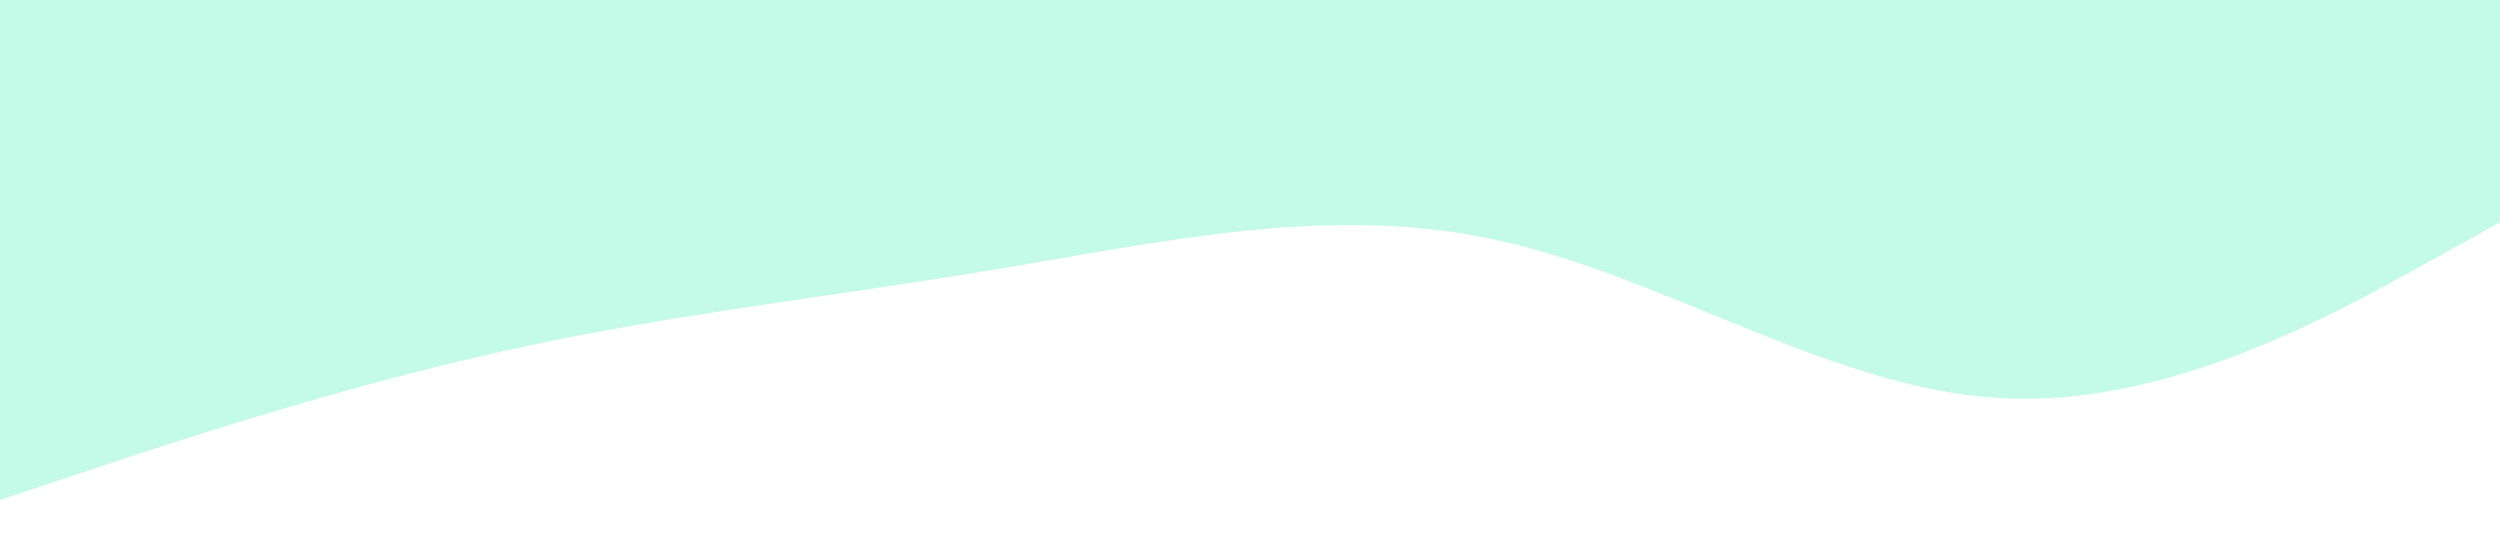
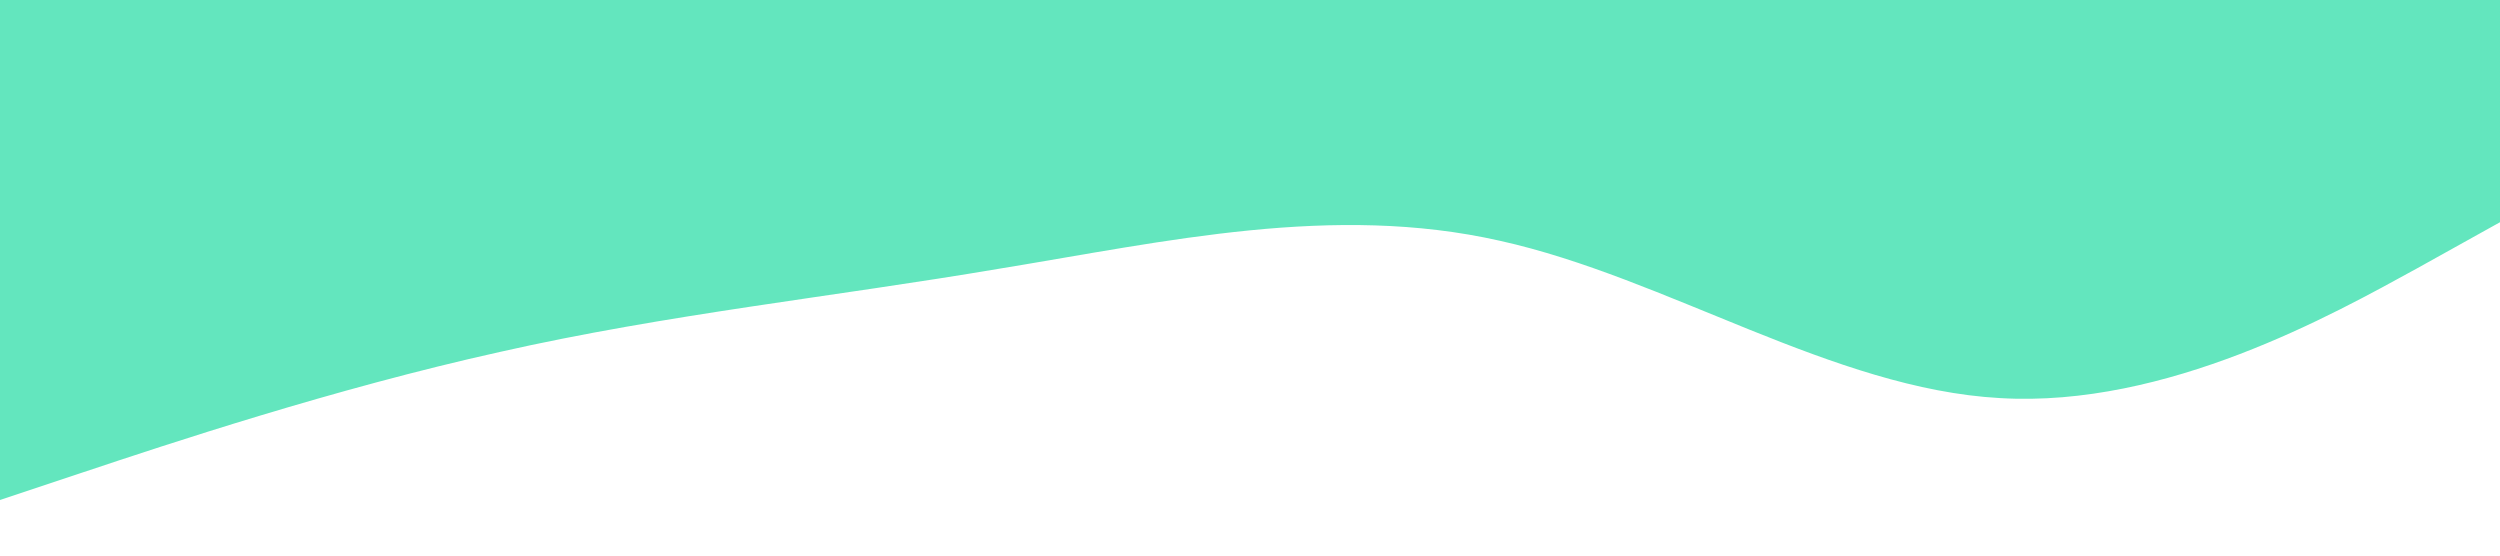
<svg xmlns="http://www.w3.org/2000/svg" viewBox="0 0 1440 320">
-   <path fill="#C3FAE8" fill-opacity="1" d="M0,288L48,272C96,256,192,224,288,202.7C384,181,480,171,576,154.7C672,139,768,117,864,138.7C960,160,1056,224,1152,229.3C1248,235,1344,181,1392,154.7L1440,128L1440,0L1392,0C1344,0,1248,0,1152,0C1056,0,960,0,864,0C768,0,672,0,576,0C480,0,384,0,288,0C192,0,96,0,48,0L0,0Z" />
+   <path fill="#63E6BE" fill-opacity="1" d="M0,288L48,272C96,256,192,224,288,202.7C384,181,480,171,576,154.7C672,139,768,117,864,138.7C960,160,1056,224,1152,229.3C1248,235,1344,181,1392,154.7L1440,128L1440,0L1392,0C1344,0,1248,0,1152,0C1056,0,960,0,864,0C768,0,672,0,576,0C480,0,384,0,288,0C192,0,96,0,48,0L0,0Z" />
</svg>
